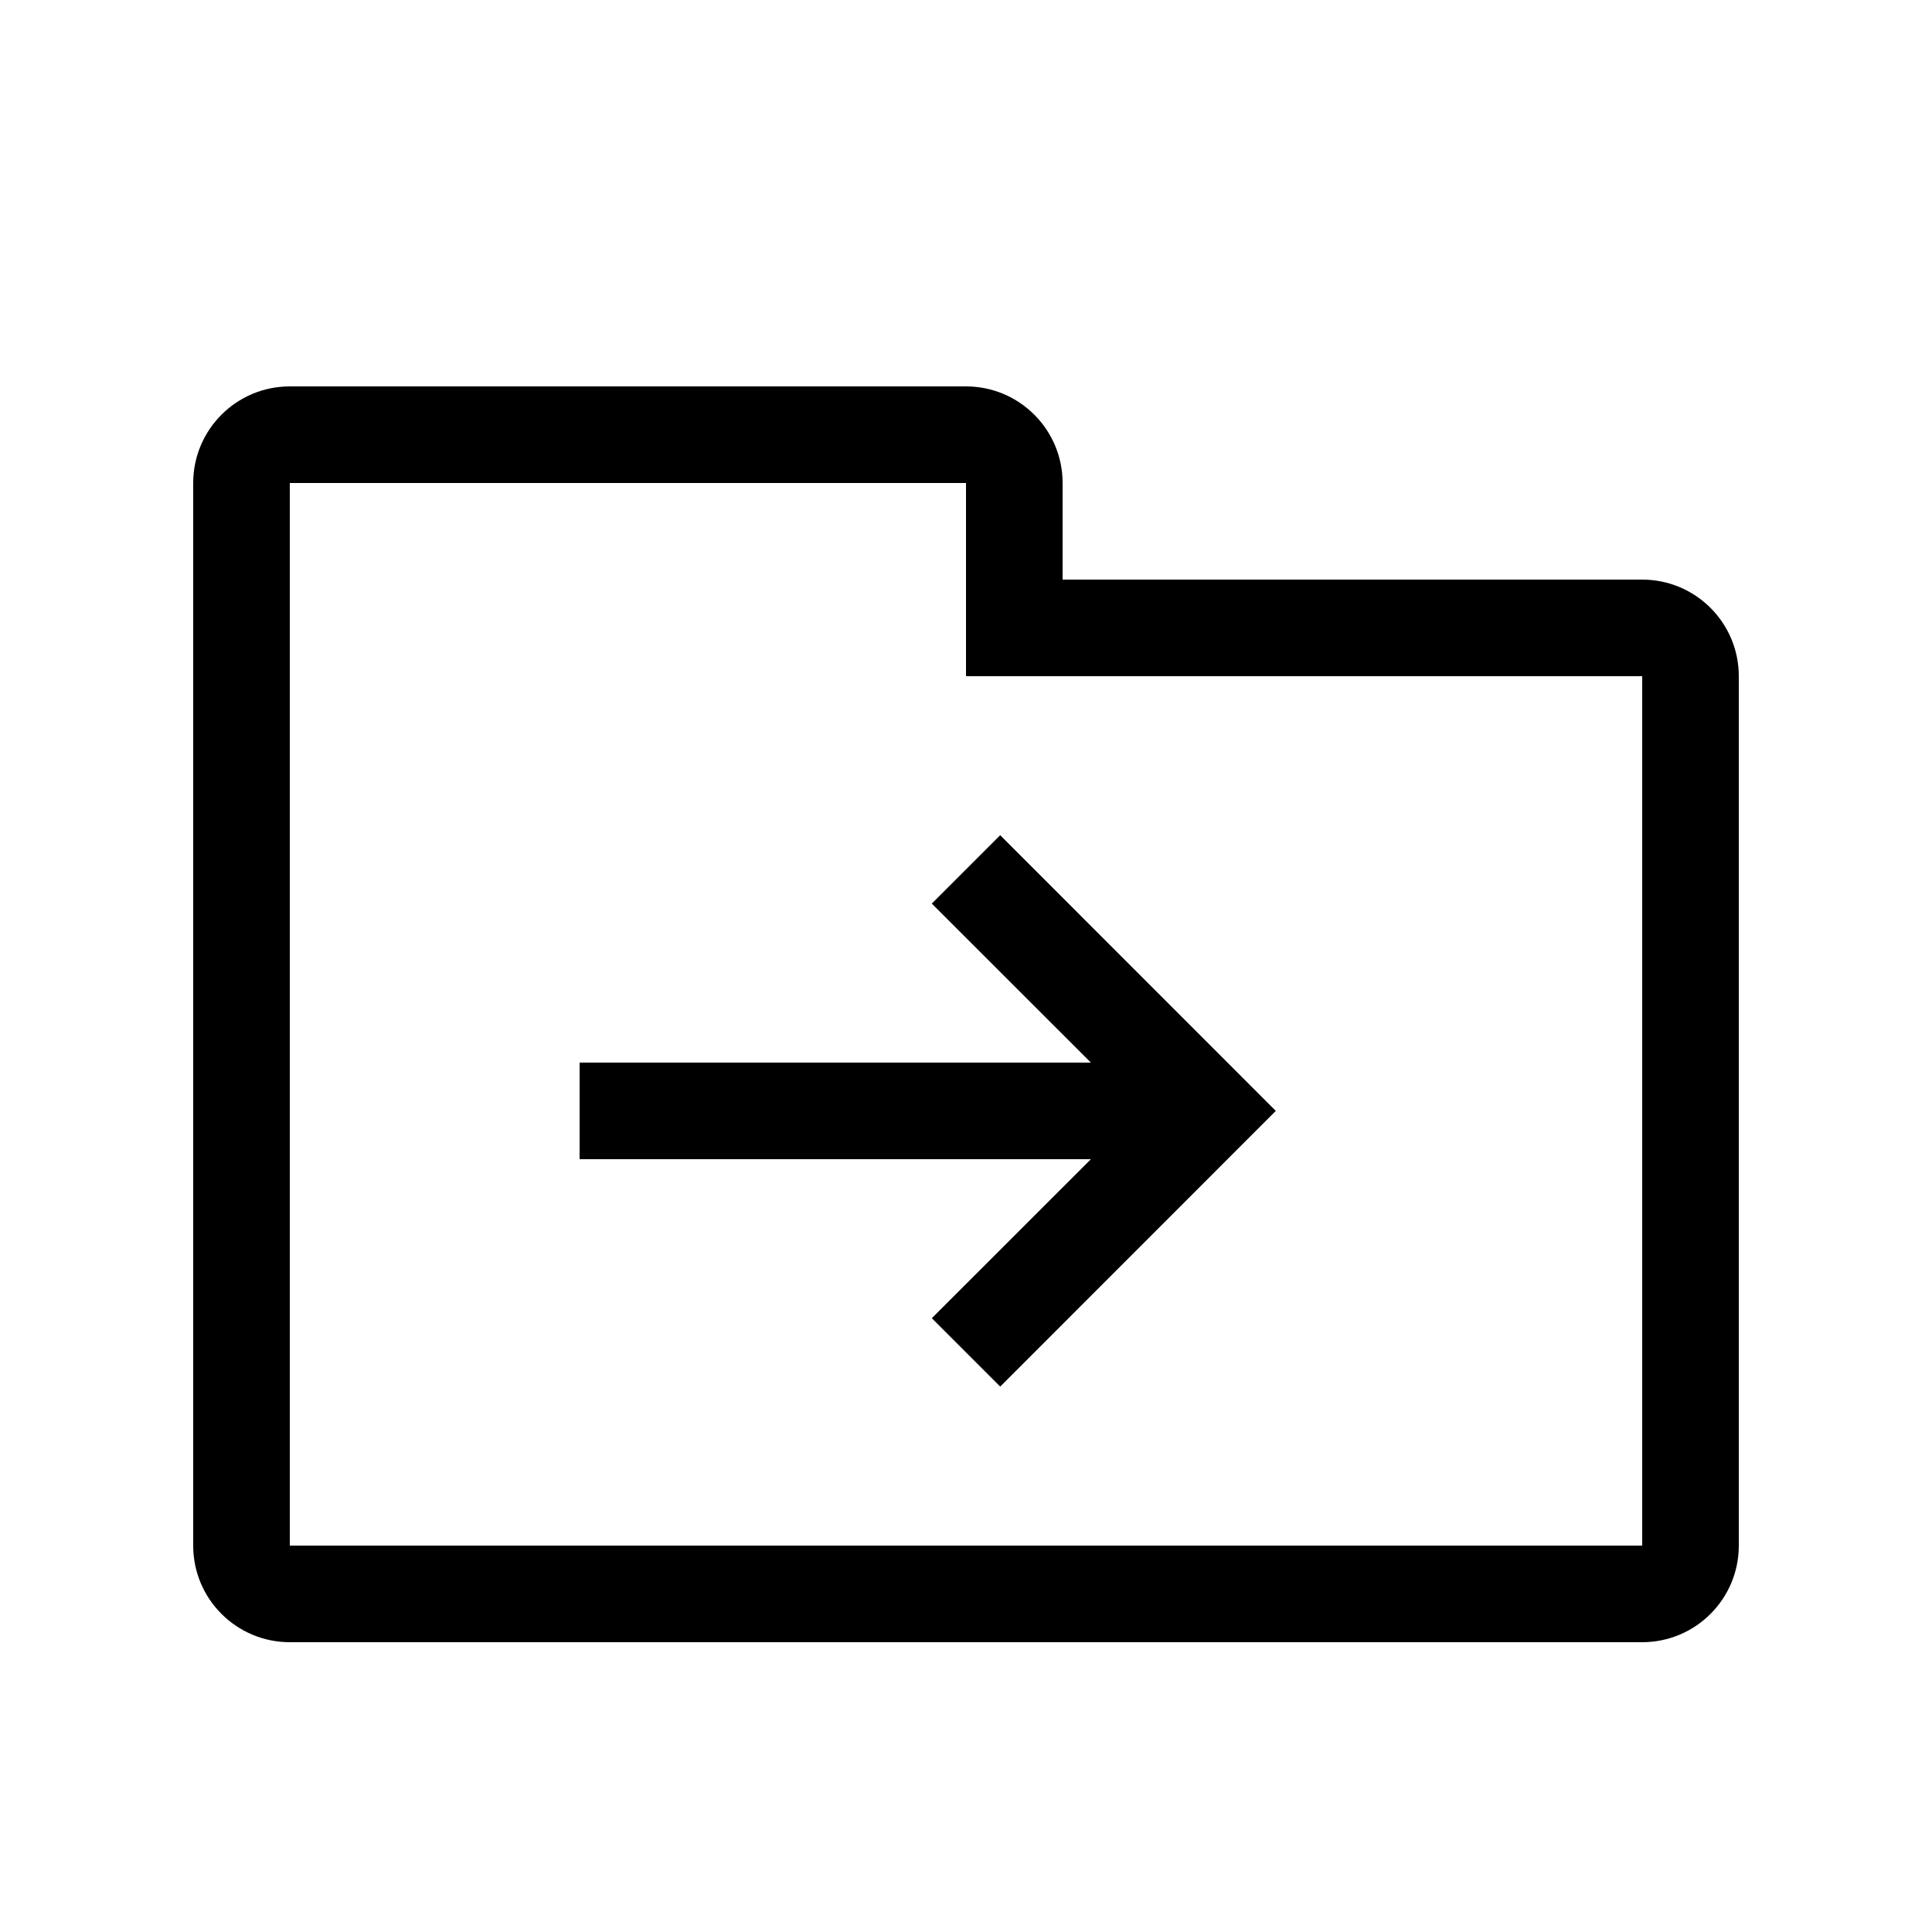
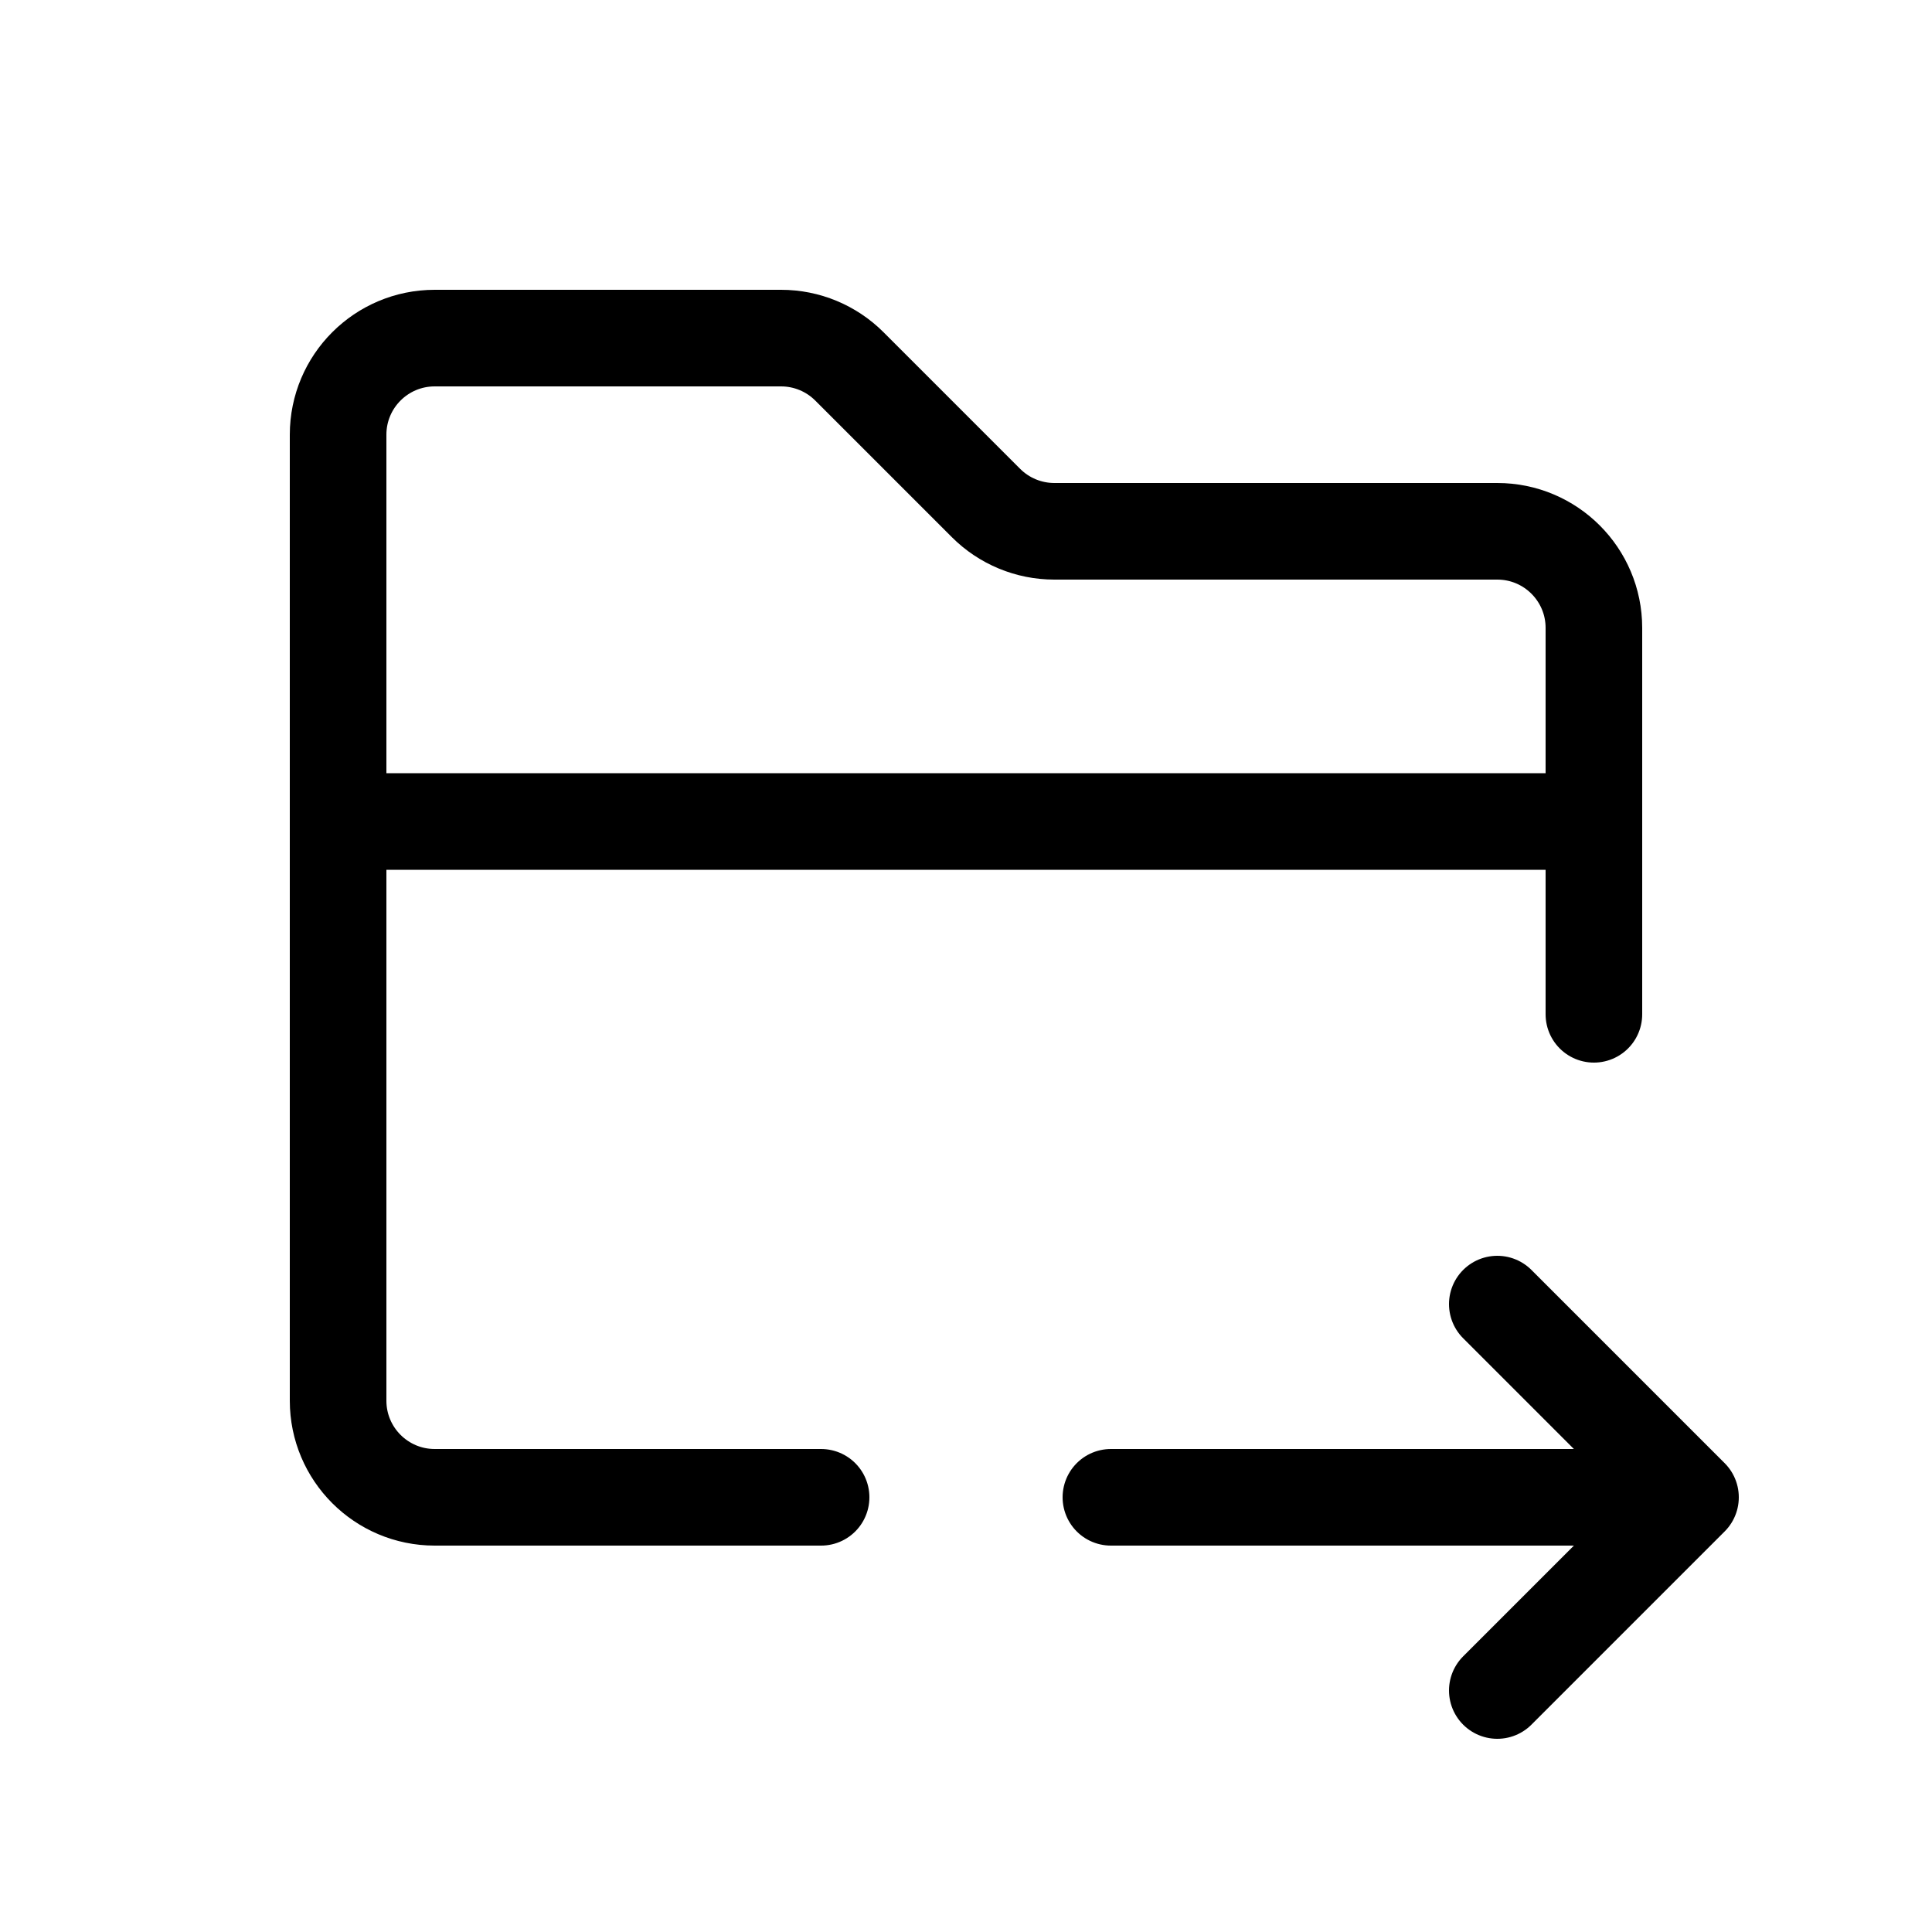
- <svg xmlns="http://www.w3.org/2000/svg" width="20" height="20" viewBox="0 0 20 20">
-   <path d="M10 7h7v9H3V5h7zm7-1h-6V5a1 1 0 0 0-1-1H3a1 1 0 0 0-1 1v11a1 1 0 0 0 1 1h14a1 1 0 0 0 1-1V7a1 1 0 0 0-1-1m-6.646 2.646-.708.708L11.293 11H6v1h5.293l-1.647 1.646.708.708 2.853-2.854z" />
+ <svg xmlns="http://www.w3.org/2000/svg" width="20" height="20" viewBox="0 0 20 20" stroke="currentColor" stroke-linecap="round" stroke-linejoin="round" fill="none">
+   <path d="M3.5 8.504V14.5a1 1 0 0 0 1 1h4m-5-6.996V4.5a1 1 0 0 1 1-1h3.586a1 1 0 0 1 .707.293l1.414 1.414a1 1 0 0 0 .707.293H15.5a1 1 0 0 1 1 1v2.004m-13 0h13m0 1.996V8.504m-5 6.996h6m0 0-2-2m2 2-2 2" class="icon-gray-primary" />
</svg>
